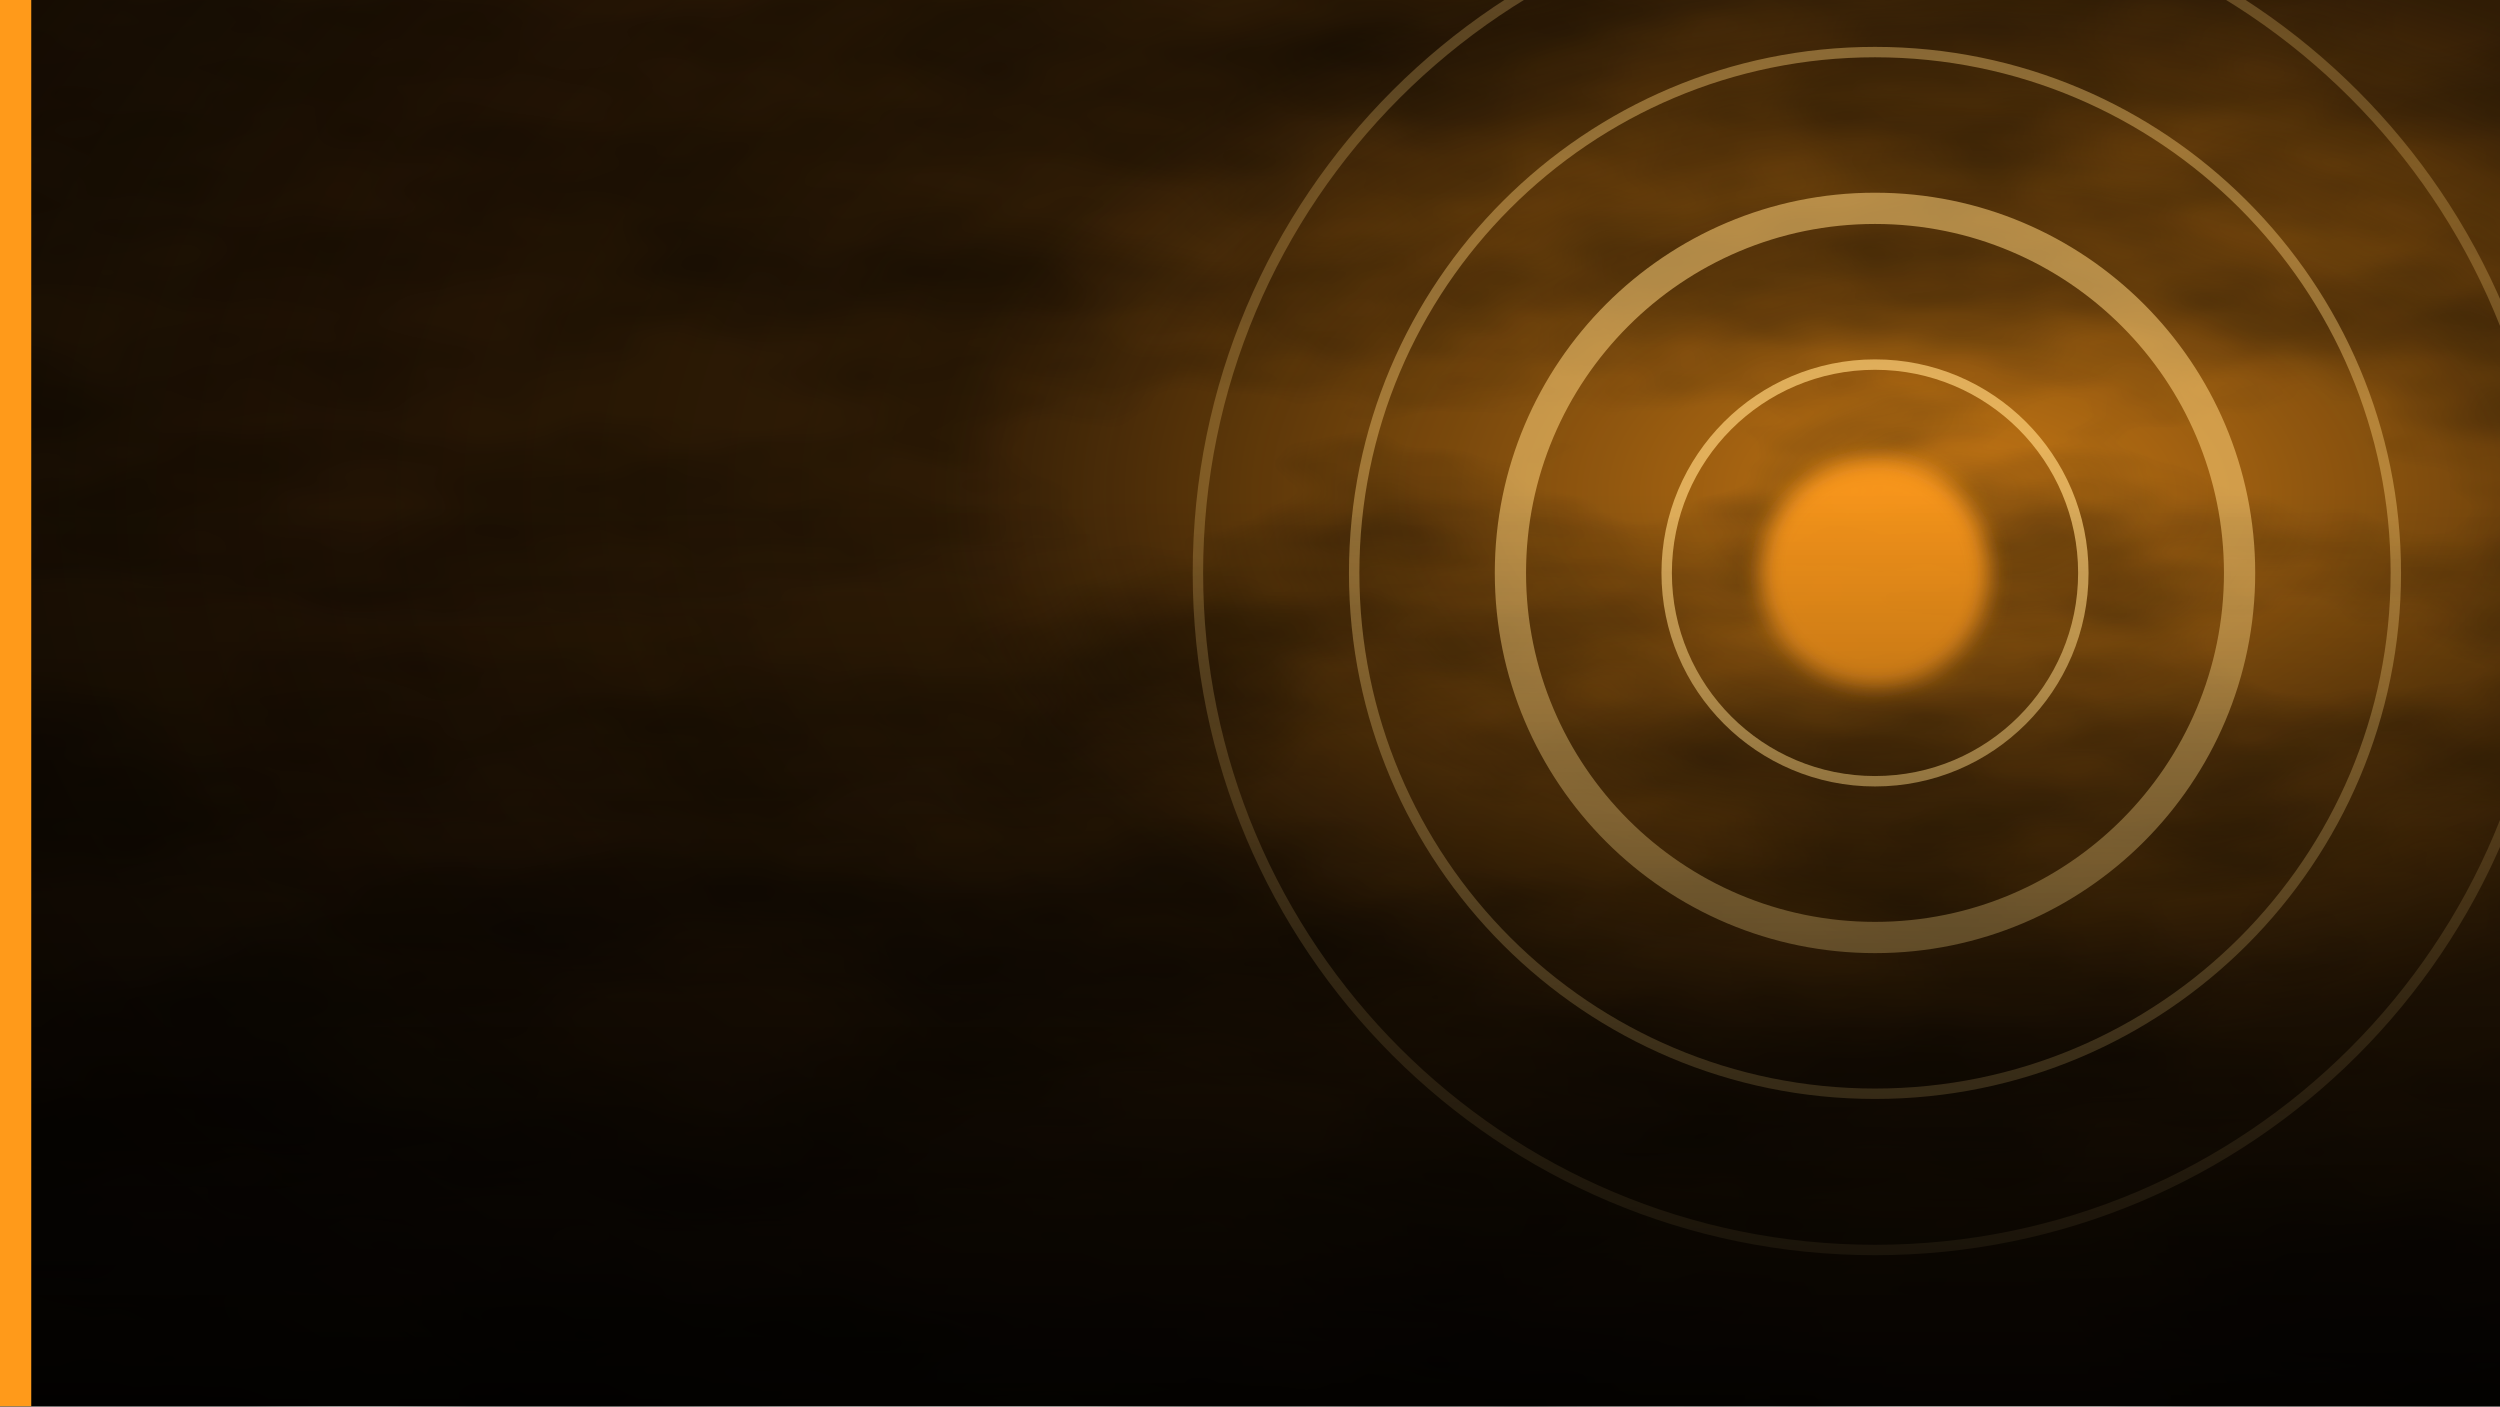
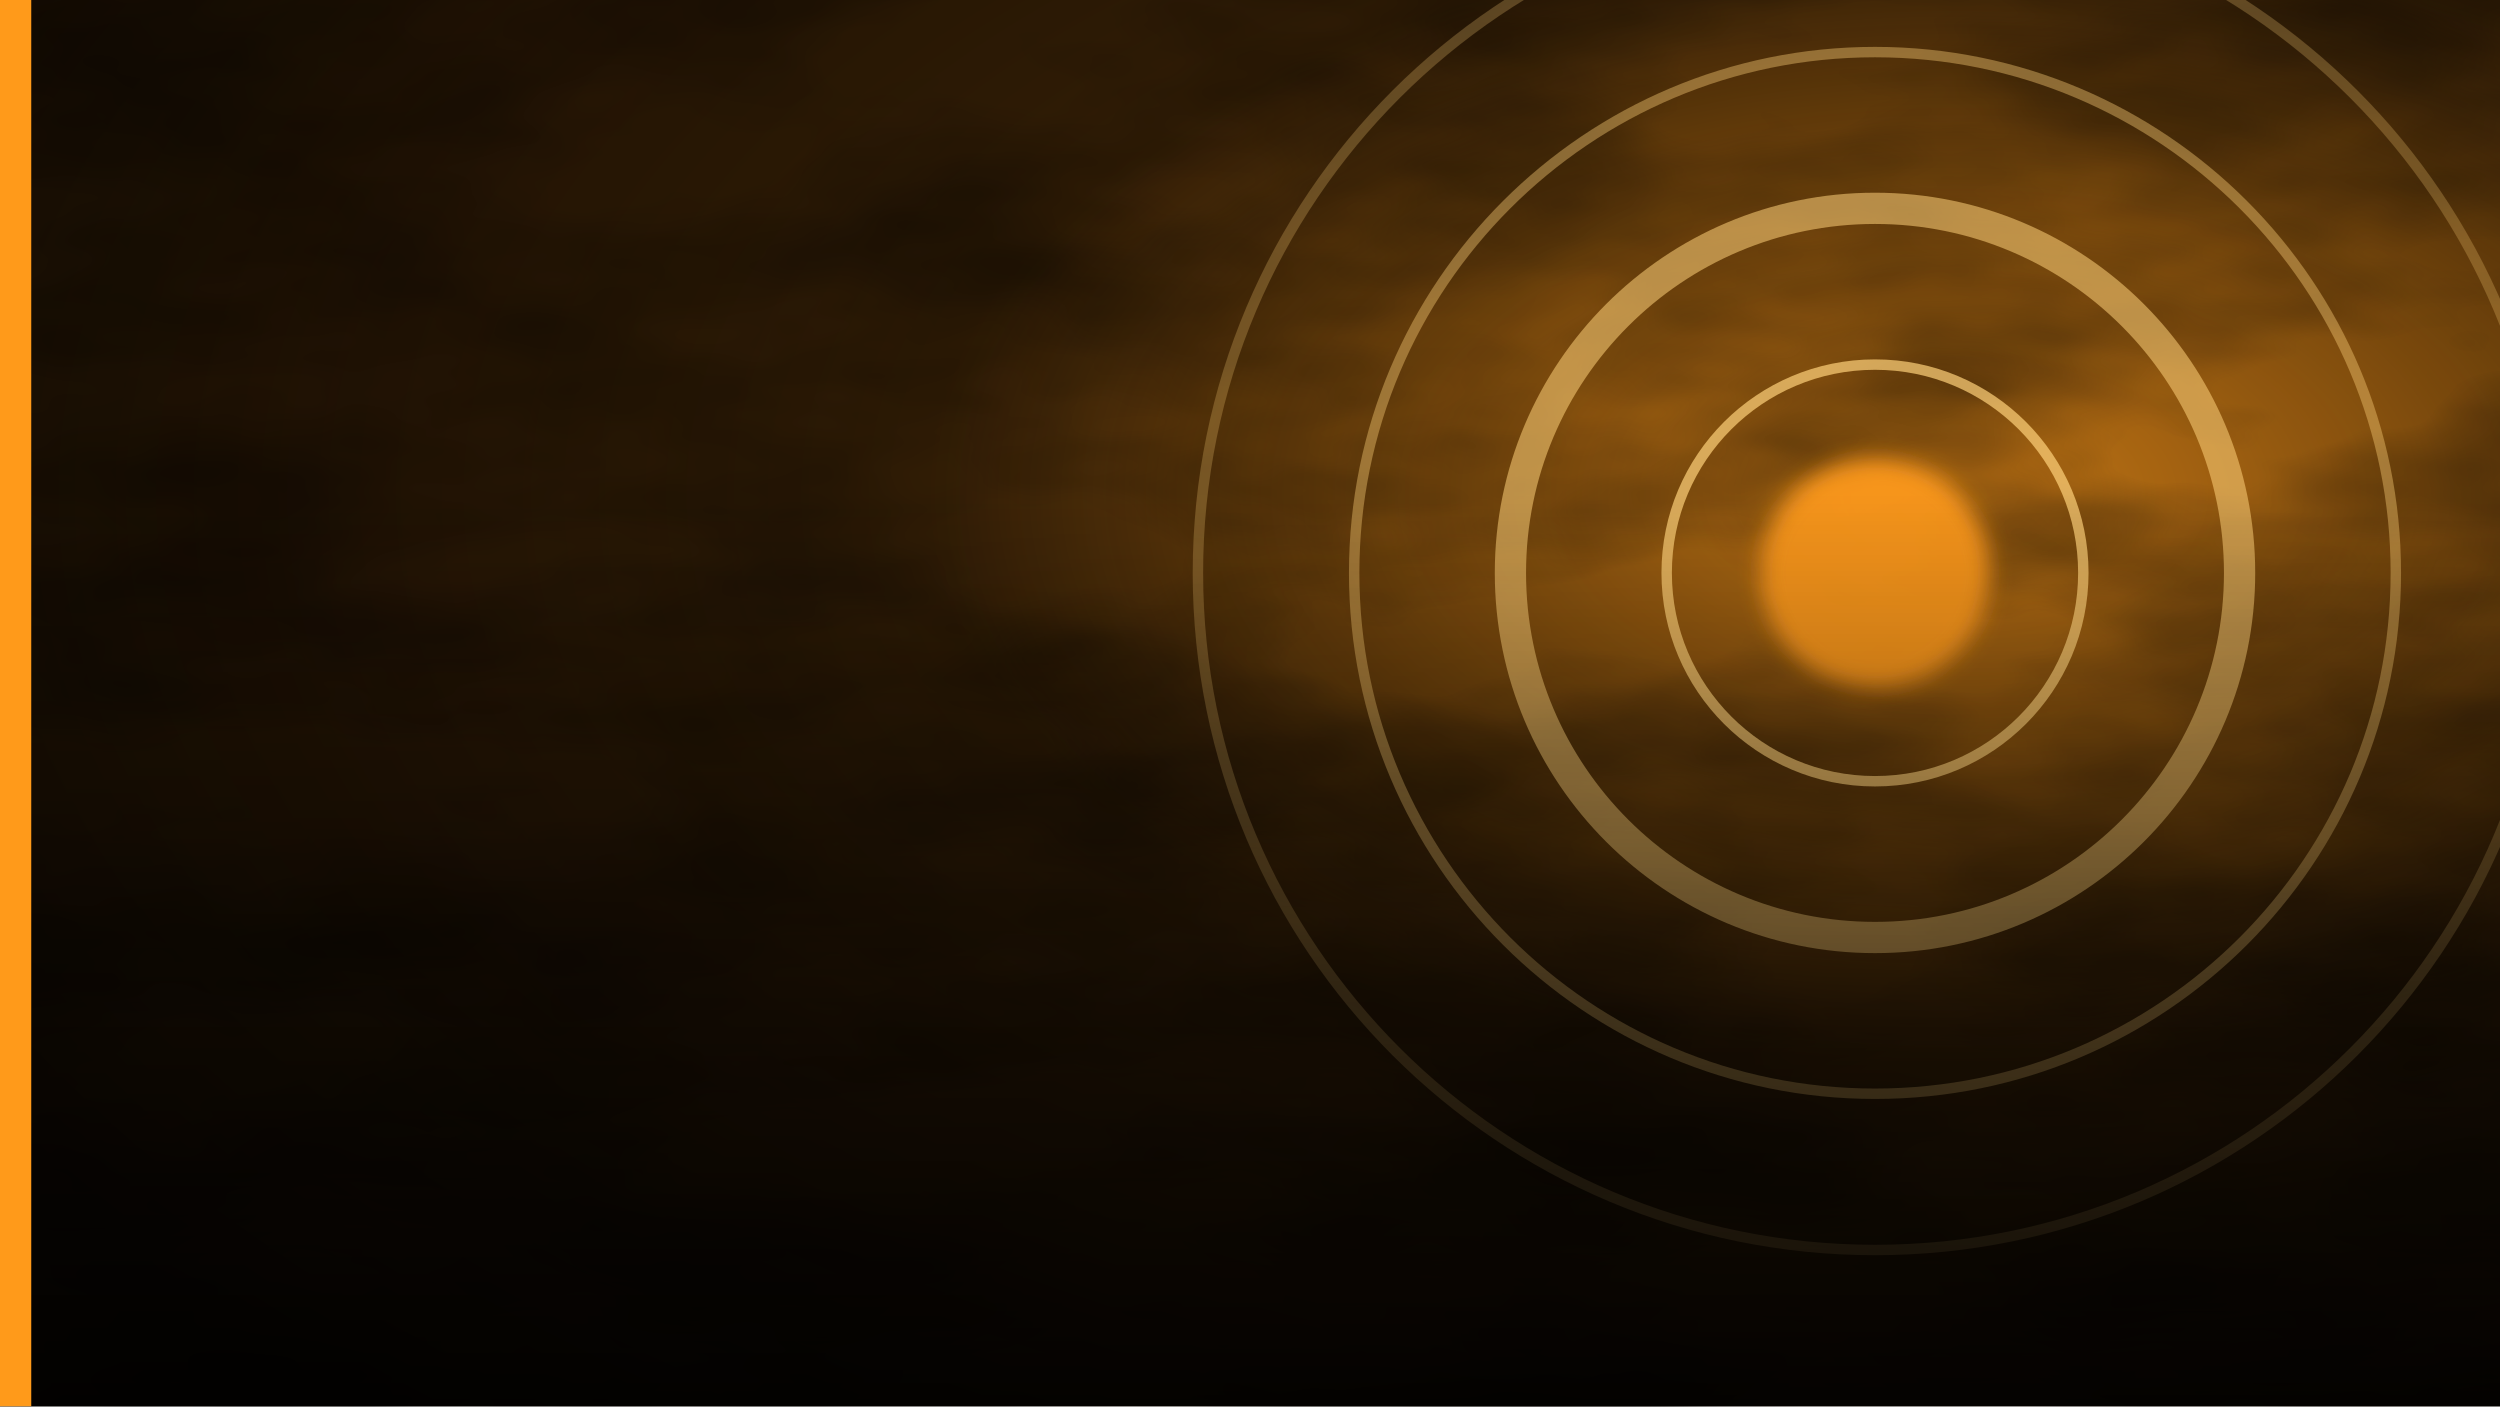
<svg xmlns="http://www.w3.org/2000/svg" width="480" height="270" viewBox="0 0 480 270">
  <defs>
    <radialGradient id="g" cx="0.78" cy="0.35" r="0.9">
      <stop offset="0" stop-color="#ff9a1a" stop-opacity="0.75" />
      <stop offset="0.45" stop-color="#ff9a1a" stop-opacity="0.12" />
      <stop offset="1" stop-color="#ff9a1a" stop-opacity="0" />
    </radialGradient>
    <linearGradient id="fade" x1="0" y1="0" x2="0" y2="1">
      <stop offset="0.35" stop-color="#000" stop-opacity="0" />
      <stop offset="1" stop-color="#000" stop-opacity="0.85" />
    </linearGradient>
    <filter id="b2">
      <feGaussianBlur stdDeviation="2" />
    </filter>
    <filter id="tex" x="0" y="0" width="100%" height="100%">
-       <feTurbulence type="fractalNoise" baseFrequency="0.012 0.03" numOctaves="4" seed="97" />
+       <feTurbulence type="fractalNoise" baseFrequency="0.012 0.03" numOctaves="4" seed="34" />
      <feColorMatrix type="matrix" values="0 0 0 0 0  0 0 0 0 0  0 0 0 0 0  0 0 0 1.2 -0.4" />
    </filter>
  </defs>
  <rect width="480" height="270" fill="#140b02" />
  <rect width="480" height="270" fill="url(#g)" />
  <rect width="480" height="270" filter="url(#tex)" opacity="0.7" />
  <g>
    <circle cx="360" cy="110" r="40" fill="none" stroke="#ffd27a" stroke-width="2" opacity="0.70" />
    <circle cx="360" cy="110" r="70" fill="none" stroke="#ffd27a" stroke-width="6" opacity="0.55" />
    <circle cx="360" cy="110" r="100" fill="none" stroke="#ffd27a" stroke-width="2" opacity="0.40" />
    <circle cx="360" cy="110" r="130" fill="none" stroke="#ffd27a" stroke-width="2" opacity="0.25" />
    <circle cx="360" cy="110" r="22" fill="#ff9a1a" opacity="0.9" filter="url(#b2)" />
  </g>
  <rect width="480" height="270" fill="url(#fade)" />
  <rect x="0" y="0" width="6" height="270" fill="#ff9a1a" />
</svg>
